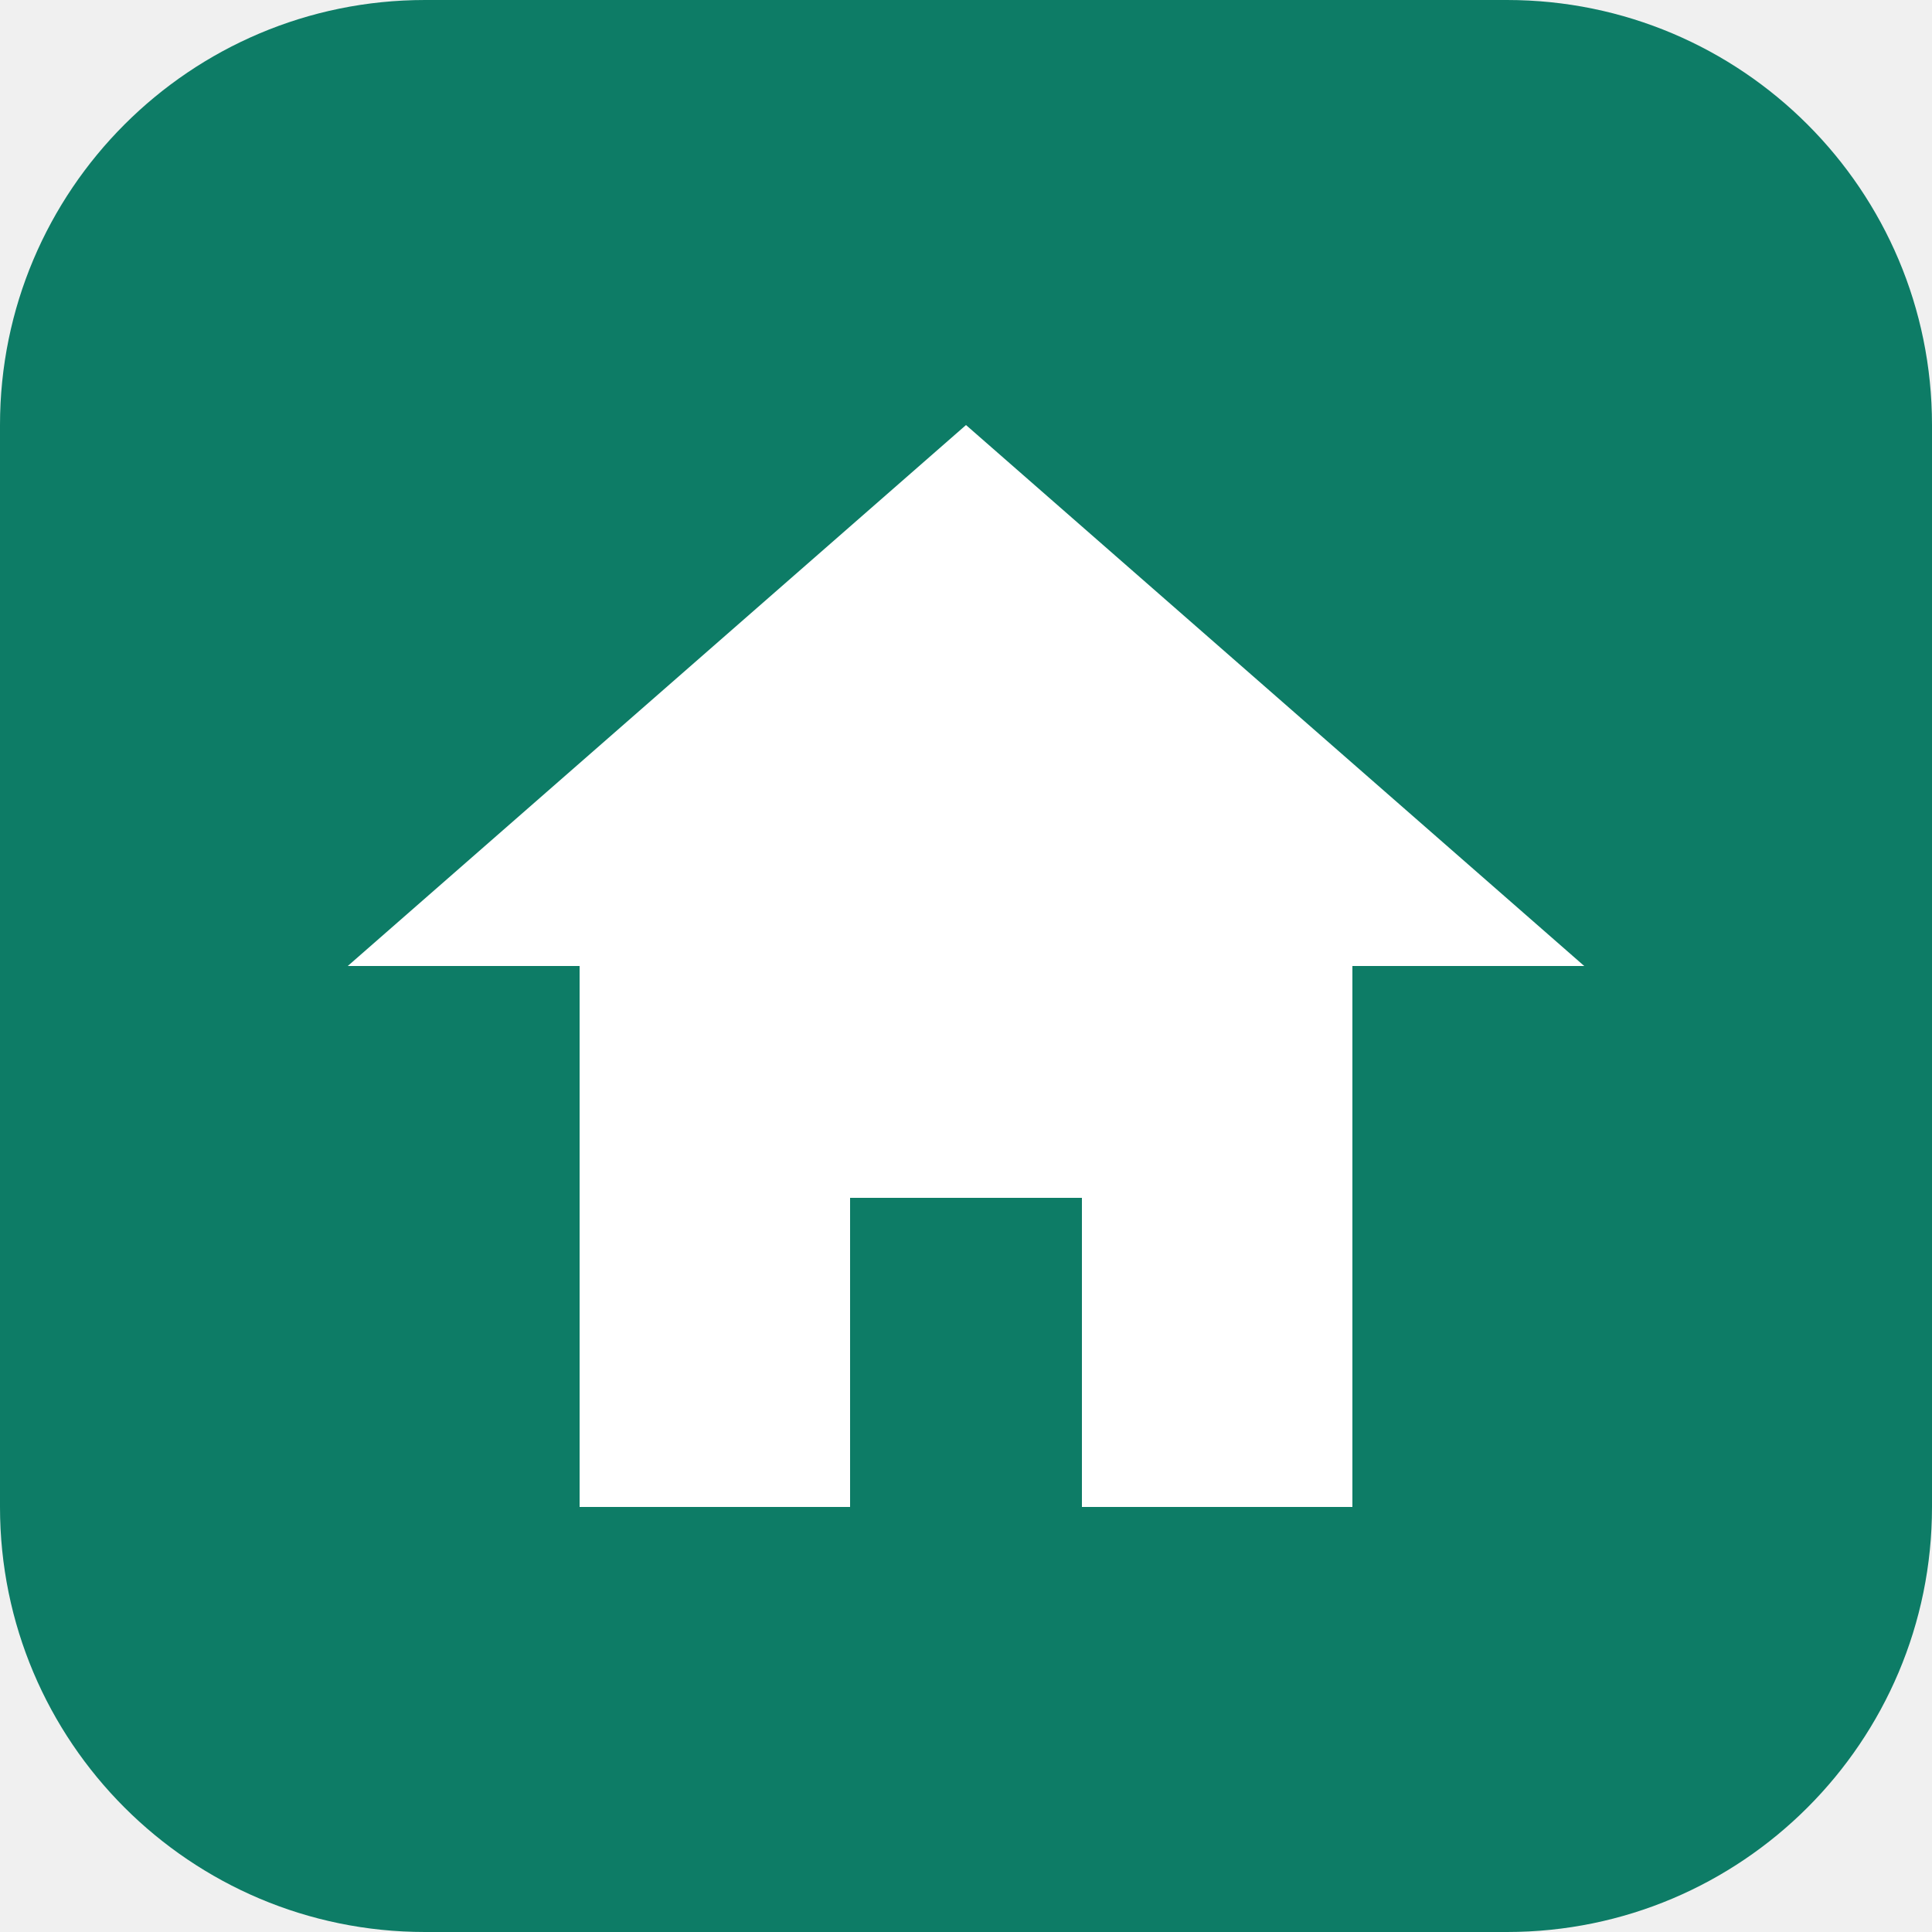
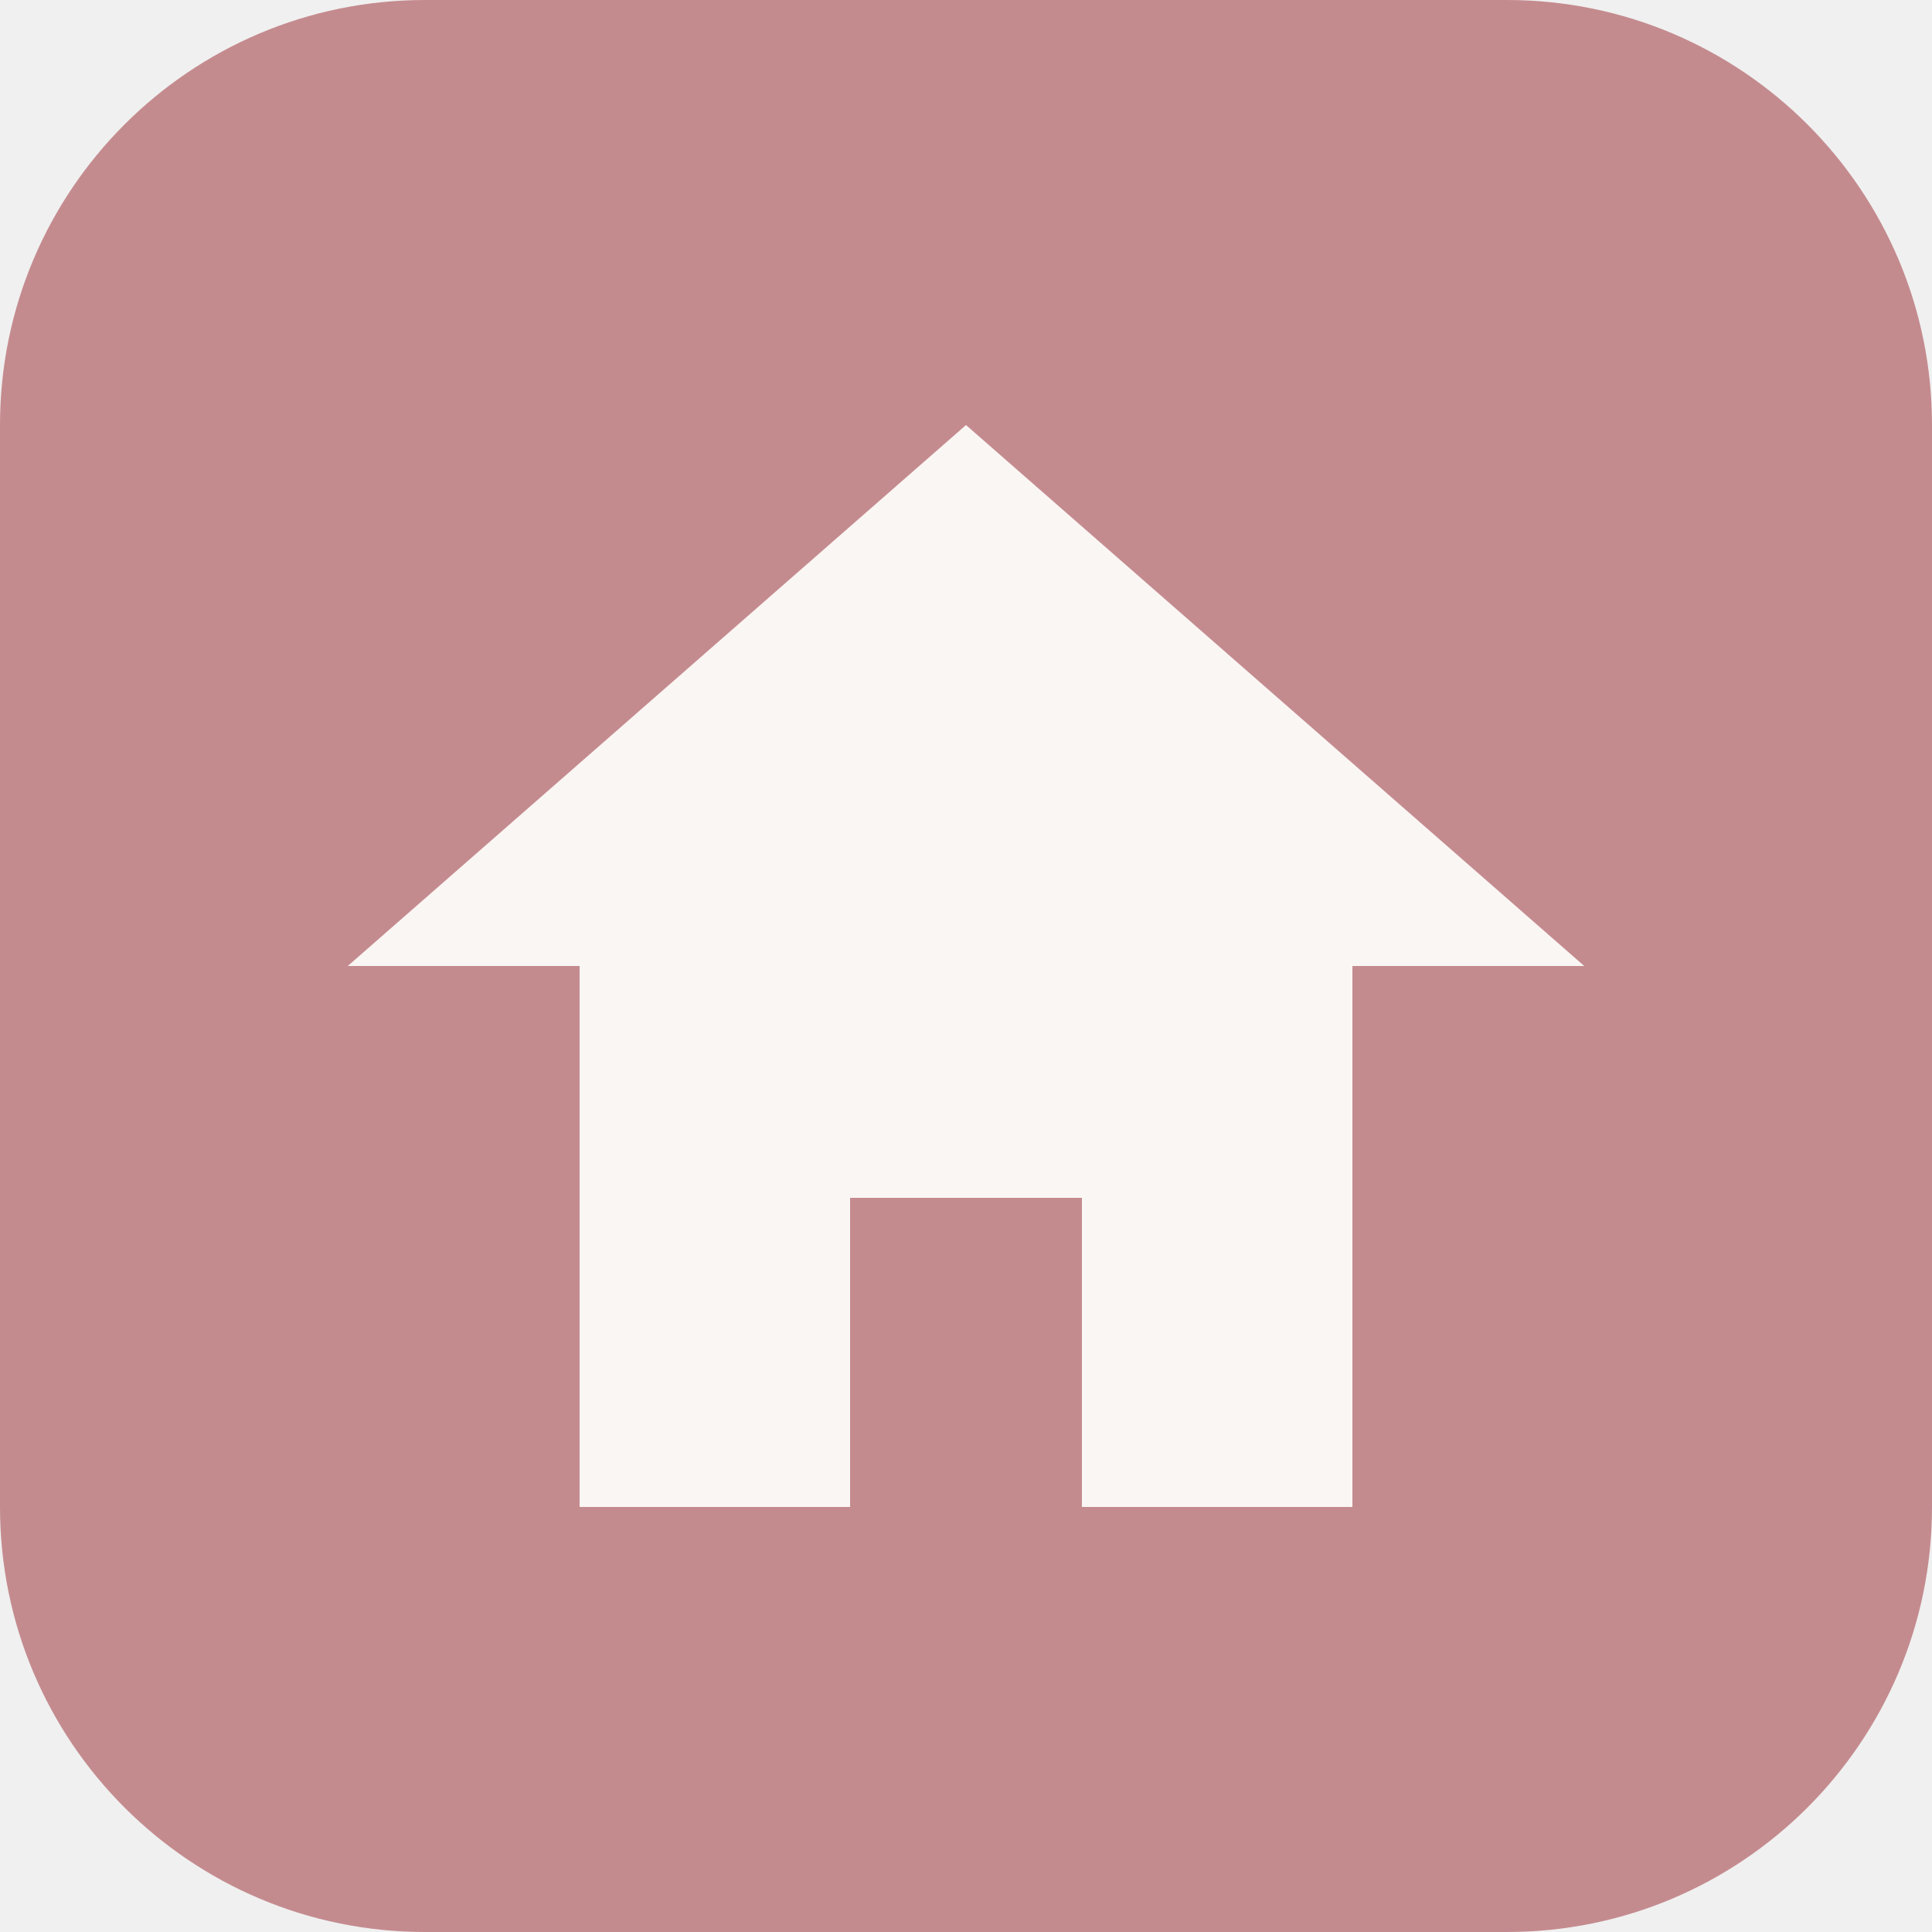
<svg xmlns="http://www.w3.org/2000/svg" viewBox="0 0 100 100">
-   <rect width="100" height="100" rx="22" fill="#0d7c66" />
-   <path d="M50 22 L18 50 L30 50 L30 78 L44 78 L44 62 L56 62 L56 78 L70 78 L70 50 L82 50 Z" fill="#fff" />
+   <rect width="100" height="100" rx="22" fill="#c48b8f" />
+   <path d="M50 22 L18 50 L30 50 L30 78 L44 78 L44 62 L56 62 L56 78 L70 78 L70 50 L82 50 Z" fill="#faf6f4" />
</svg>
